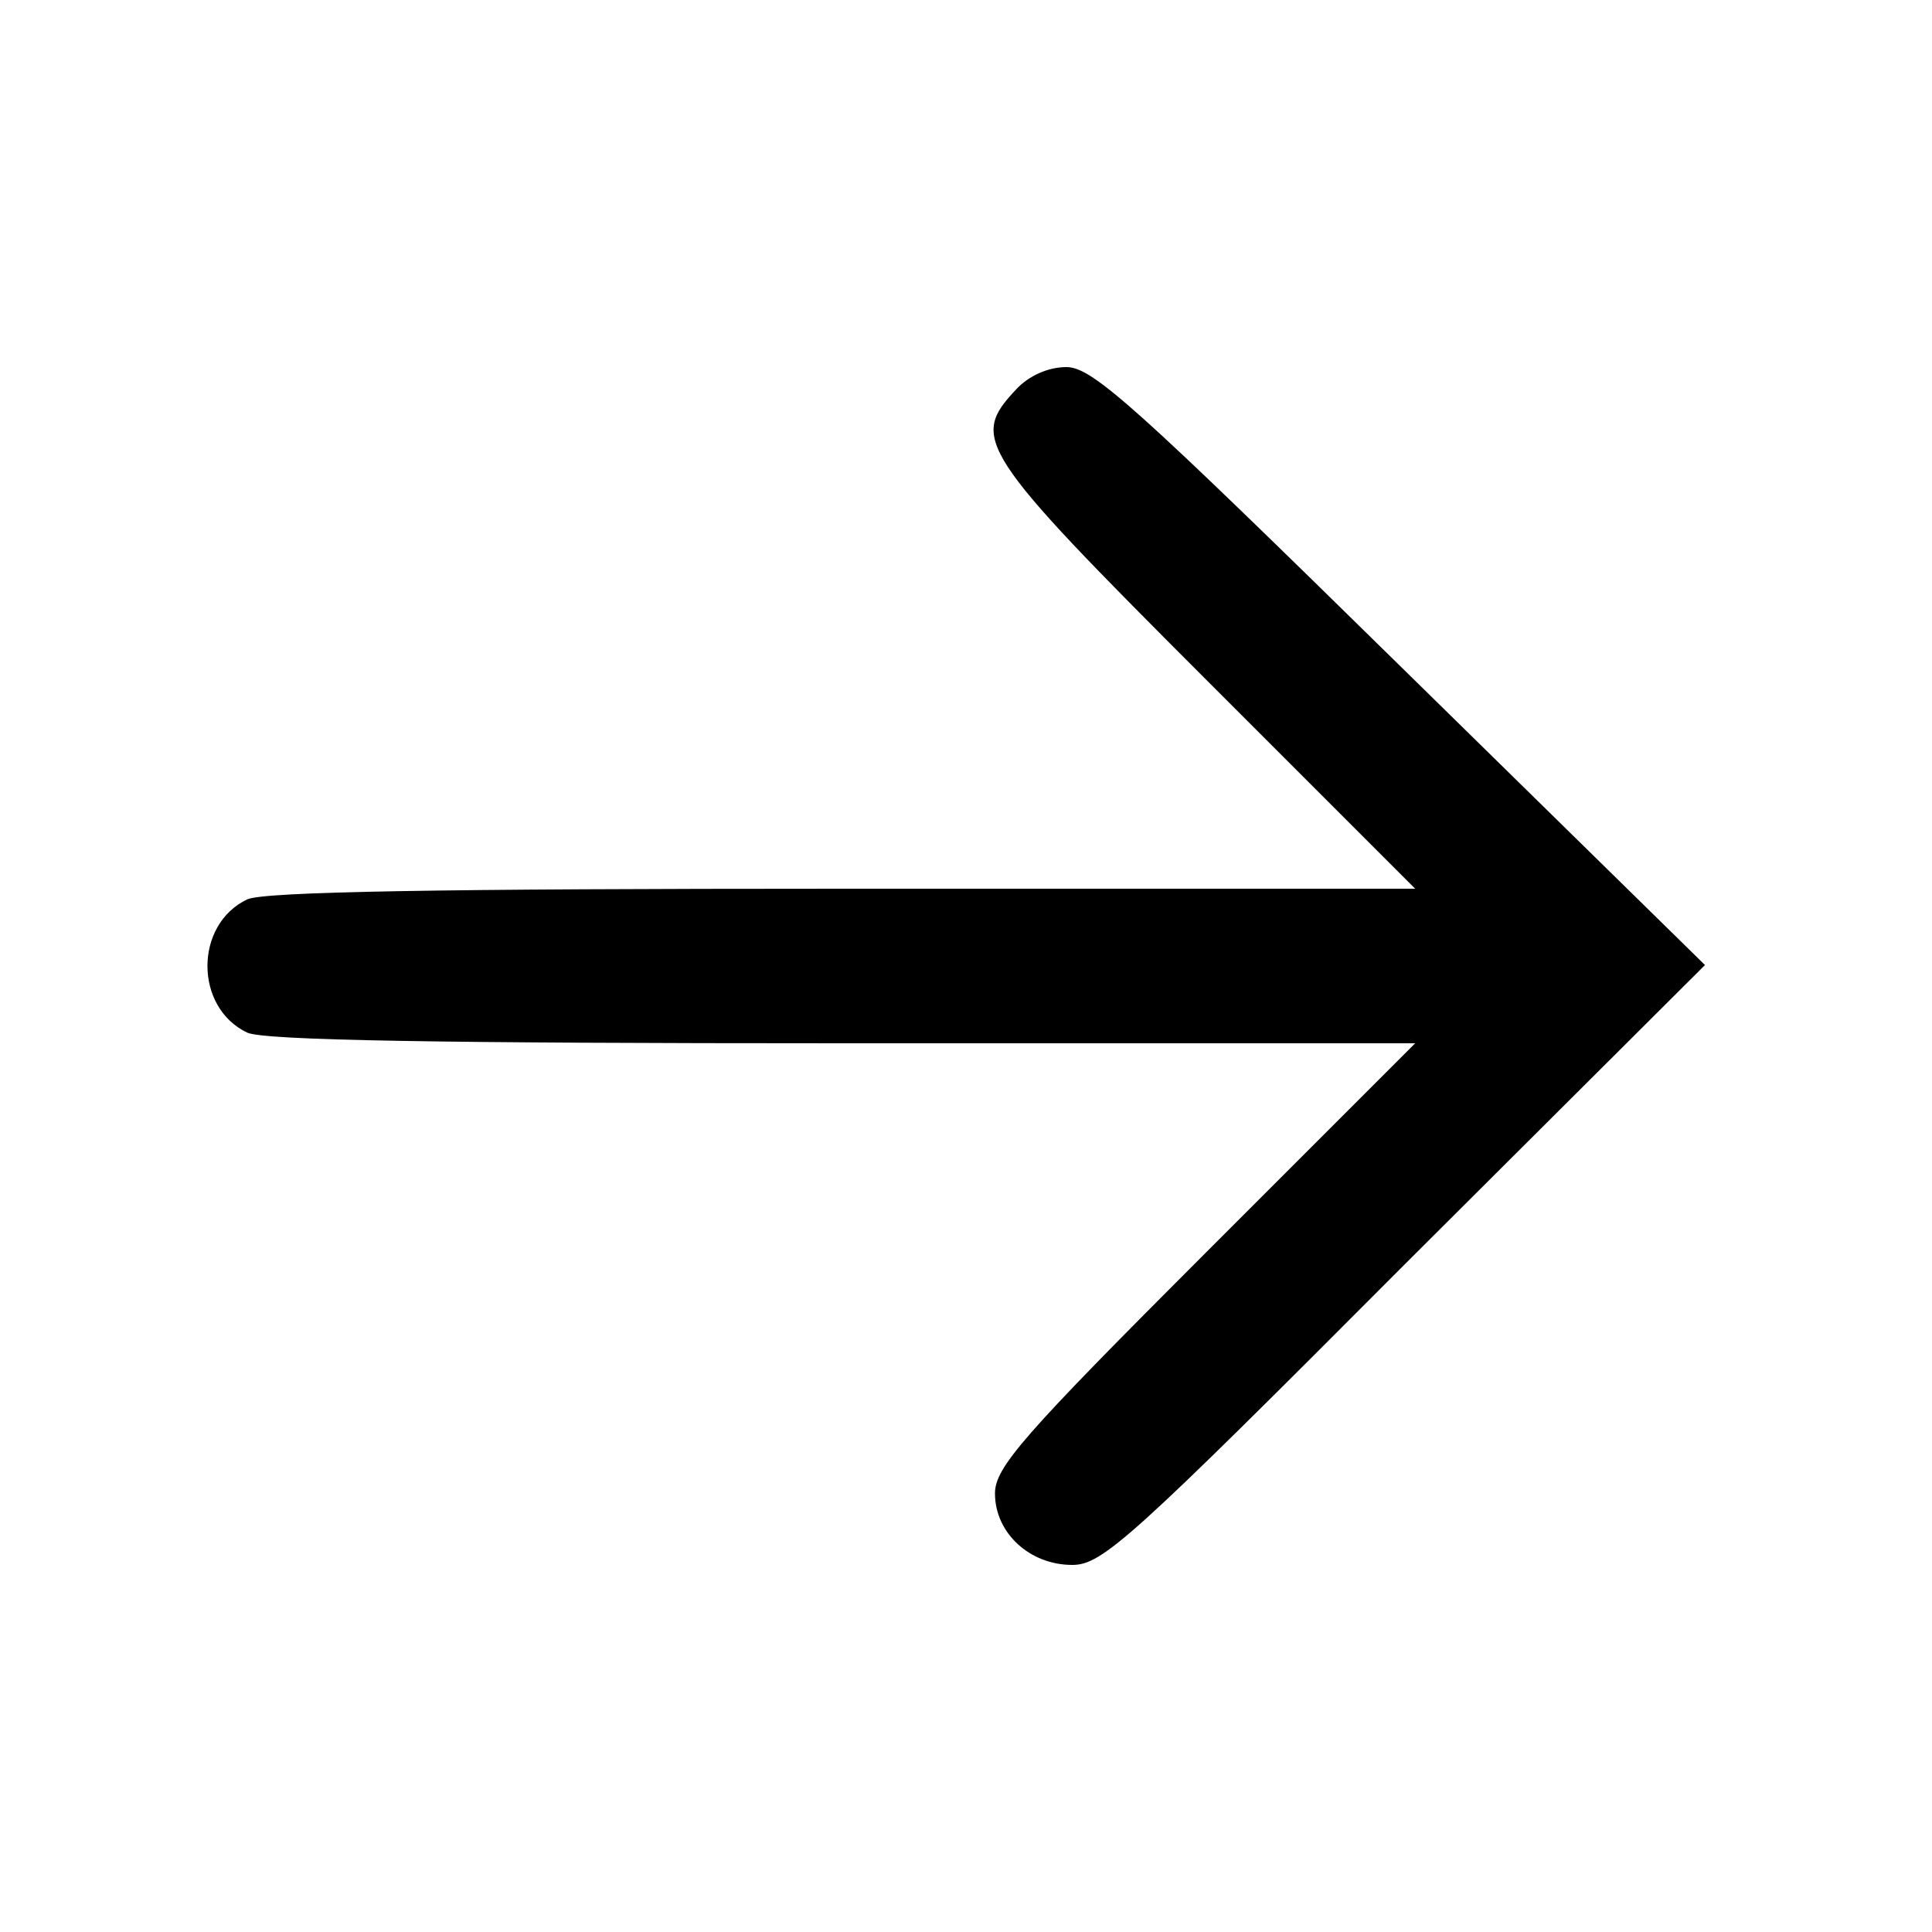
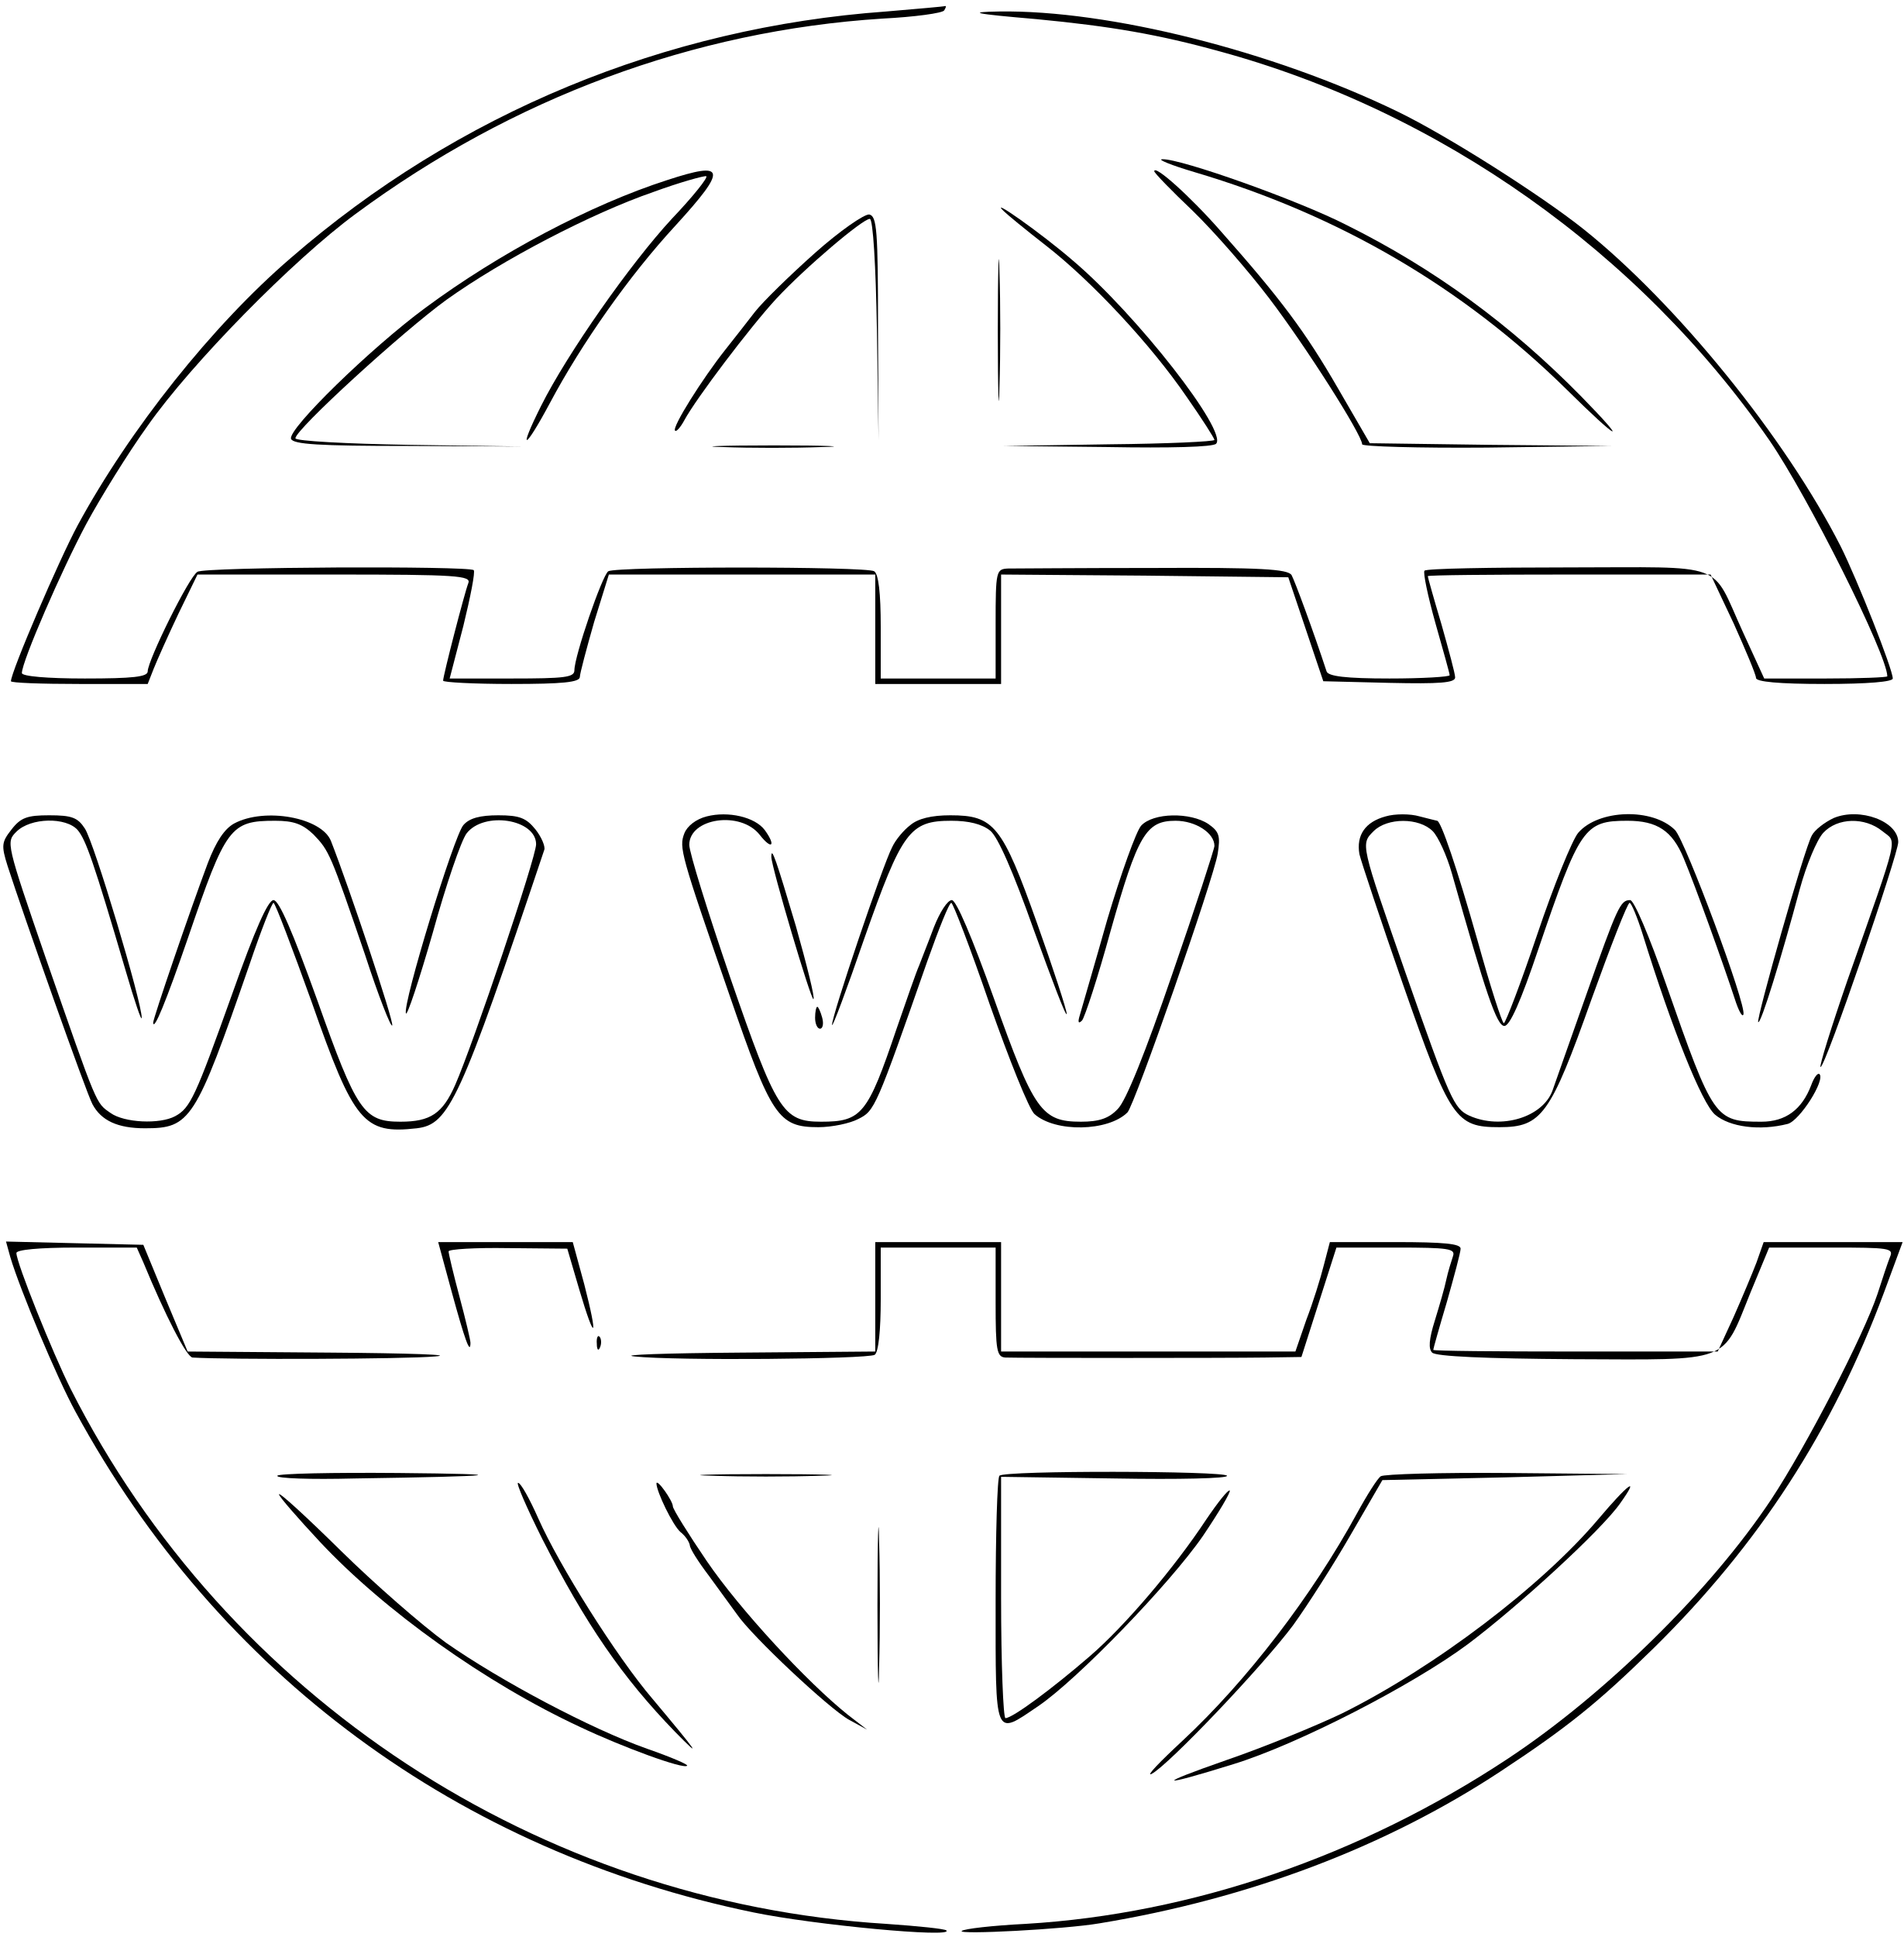
- <svg xmlns="http://www.w3.org/2000/svg" version="1.0" width="200pt" height="200pt" viewBox="0 0 200 200" preserveAspectRatio="xMidYMid meet">
-   <g transform="translate(0,200) scale(0.1,-0.1)" fill="#000000" stroke="none">
-     <path d="M1052 1597 c-48 -51 -40 -64 195 -299 l218 -218 -592 0 c-419 0 -599 -3 -617 -11 -55 -26 -55 -112 0 -138 18 -8 198 -11 617 -11 l592 0 -218 -218 c-188 -188 -217 -221 -217 -248 0 -41 36 -74 80 -74 31 0 60 26 344 311 l311 310 -315 309 c-274 269 -319 310 -346 310 -19 0 -39 -9 -52 -23z" />
+ <svg xmlns="http://www.w3.org/2000/svg" version="1.0" width="348pt" height="354pt" viewBox="0 0 348 354" preserveAspectRatio="xMidYMid meet">
+   <g transform="translate(0,354) scale(0.1,-0.1)" fill="#000000" stroke="none">
+     <path d="M1620 3519 c-404 -29 -784 -186 -1089 -451 -143 -123 -294 -313 -389 -488 -34 -63 -122 -268 -122 -285 0 -3 56 -5 125 -5 l125 0 11 28 c6 15 26 60 45 100 l35 72 250 0 c225 0 251 -2 245 -16 -7 -18 -46 -169 -46 -178 0 -3 56 -6 125 -6 93 0 125 3 125 13 0 6 12 51 26 100 l27 87 244 0 243 0 0 -100 0 -100 115 0 115 0 0 100 0 100 262 -2 263 -3 32 -95 32 -95 121 -3 c92 -2 120 0 120 10 0 7 -12 51 -25 97 -14 47 -25 86 -25 88 0 2 116 3 259 3 l258 0 42 -89 c22 -49 41 -94 41 -100 0 -7 42 -11 125 -11 80 0 125 4 125 10 0 17 -65 181 -95 241 -101 199 -301 445 -470 580 -79 63 -251 172 -340 215 -229 111 -529 186 -728 183 -60 -1 -49 -4 68 -14 136 -13 223 -28 335 -59 403 -110 766 -367 1004 -710 71 -103 216 -393 216 -432 0 -2 -51 -4 -112 -4 l-113 0 -39 85 c-60 131 -25 118 -320 118 -141 0 -259 -2 -262 -6 -3 -3 6 -46 20 -96 14 -49 26 -92 26 -95 0 -3 -50 -6 -110 -6 -80 0 -112 4 -115 13 -25 76 -58 165 -64 176 -7 11 -57 14 -252 13 -134 0 -254 -1 -266 -1 -22 -1 -23 -4 -23 -101 l0 -100 -105 0 -105 0 0 94 c0 62 -4 97 -12 102 -14 9 -471 9 -486 0 -11 -7 -62 -155 -62 -181 0 -13 -18 -15 -114 -15 l-114 0 25 96 c13 53 22 99 19 102 -9 8 -492 6 -505 -3 -15 -8 -91 -162 -91 -182 0 -10 -27 -13 -115 -13 -69 0 -115 4 -115 10 0 21 73 189 118 273 26 48 76 129 112 179 80 114 267 304 380 387 287 212 618 335 963 357 59 3 110 10 113 15 3 5 4 8 2 8 -2 -1 -50 -5 -108 -10z" />
+     <path d="M2185 3225 c263 -78 489 -210 679 -397 96 -95 116 -104 26 -12 -129 131 -268 233 -429 313 -88 45 -302 121 -336 120 -11 0 16 -11 60 -24z" />
+     <path d="M1220 3211 c-140 -45 -308 -134 -443 -234 -99 -73 -251 -221 -245 -239 4 -10 50 -13 214 -13 l209 -1 -207 3 c-115 2 -208 7 -208 12 0 16 196 195 276 253 102 73 265 158 378 197 49 18 93 30 97 29 4 -2 -24 -37 -63 -78 -75 -81 -191 -246 -239 -342 -43 -86 -30 -81 16 5 58 109 145 233 230 325 95 104 92 118 -15 83z" />
+     <path d="M2110 3227 c0 -3 32 -36 71 -73 39 -38 101 -109 139 -159 67 -88 170 -250 170 -267 0 -4 102 -7 228 -6 l227 3 -220 2 -221 3 -58 100 c-60 104 -105 164 -214 287 -56 64 -122 123 -122 110z" />
+     <path d="M1835 3154 c6 -6 40 -34 76 -62 84 -65 193 -182 258 -277 28 -40 51 -76 51 -79 0 -3 -87 -7 -192 -8 l-193 -3 189 -2 c116 -2 193 0 199 6 22 22 -145 236 -262 335 -59 51 -155 118 -126 90z" />
+     <path d="M1489 3077 c-46 -41 -95 -89 -109 -107 -14 -18 -38 -49 -54 -69 -42 -53 -98 -142 -92 -148 2 -3 10 6 17 19 21 39 120 170 168 222 53 57 158 146 171 146 6 0 11 -87 13 -202 l3 -203 -1 205 c0 179 -2 205 -16 208 -9 1 -54 -30 -100 -71z" />
+     <path d="M1824 2935 c0 -115 2 -161 3 -102 2 59 2 154 0 210 -1 56 -3 8 -3 -108z" />
+     <path d="M1322 2723 c48 -2 129 -2 180 0 51 1 12 3 -87 3 -99 0 -141 -2 -93 -3z" />
+     <path d="M1292 2048 c-20 -5 -36 -18 -41 -31 -10 -26 -7 -37 83 -297 76 -221 89 -240 162 -240 25 0 58 7 73 15 30 15 32 19 126 288 21 59 40 107 44 107 3 0 35 -83 70 -185 36 -102 72 -192 82 -201 38 -34 135 -32 170 3 13 13 158 428 165 473 5 32 3 40 -17 54 -33 22 -101 21 -123 -3 -9 -10 -37 -88 -62 -172 -24 -85 -47 -163 -50 -174 -4 -13 -3 -17 4 -10 5 6 29 79 52 163 50 177 65 202 119 202 36 0 71 -22 71 -46 0 -5 -34 -110 -77 -234 -49 -143 -85 -233 -100 -247 -16 -17 -34 -23 -67 -23 -72 0 -86 20 -159 225 -40 112 -69 180 -77 180 -8 0 -22 -22 -33 -50 -10 -27 -23 -59 -27 -70 -5 -11 -23 -63 -41 -115 -53 -157 -64 -170 -138 -170 -70 0 -82 20 -166 263 -41 120 -75 229 -75 243 0 49 94 63 129 18 22 -28 30 -20 9 9 -18 24 -67 35 -106 25z" />
+     <path d="M2533 2048 c-37 -10 -54 -34 -48 -69 3 -13 39 -121 80 -239 86 -246 96 -260 176 -260 77 0 93 22 168 233 35 97 66 177 70 177 3 0 14 -26 24 -58 54 -174 108 -308 132 -329 27 -23 82 -30 133 -17 22 6 69 80 58 91 -3 3 -10 -6 -15 -20 -17 -45 -47 -67 -91 -67 -85 0 -88 4 -174 250 -31 89 -59 155 -66 155 -18 0 -23 -11 -81 -175 -28 -80 -56 -158 -61 -173 -18 -49 -94 -72 -152 -46 -28 13 -35 28 -117 262 -82 236 -82 234 -58 258 25 25 83 25 108 0 10 -10 26 -45 35 -77 62 -219 82 -279 96 -279 10 0 30 45 62 140 76 223 84 235 163 235 54 0 82 -18 103 -69 21 -50 72 -192 93 -256 7 -22 14 -35 16 -29 6 17 -106 317 -125 337 -41 41 -140 38 -177 -5 -11 -13 -45 -97 -75 -186 -30 -89 -58 -162 -61 -162 -3 0 -25 68 -48 151 -38 134 -67 219 -74 219 -1 0 -16 4 -32 8 -17 5 -45 5 -62 0z" />
+     <path d="M3352 2045 c-17 -8 -35 -22 -40 -32 -14 -25 -102 -336 -98 -341 5 -4 42 117 76 243 12 44 31 90 43 103 26 28 76 29 108 3 27 -22 33 2 -64 -273 -30 -87 -52 -158 -49 -158 9 0 142 389 142 411 0 38 -70 64 -118 44z" />
+     <path d="M21 2024 c-18 -23 -19 -29 -7 -67 28 -87 144 -415 155 -435 16 -30 46 -44 96 -44 83 0 92 13 191 299 21 62 41 113 44 113 3 0 34 -82 70 -182 77 -220 95 -241 192 -230 59 7 79 50 233 509 2 6 -5 23 -16 37 -17 21 -29 26 -68 26 -33 0 -53 -5 -64 -18 -17 -19 -111 -326 -105 -344 2 -6 24 60 49 147 24 87 52 169 62 182 32 41 127 26 127 -20 0 -24 -115 -365 -148 -440 -23 -52 -45 -67 -100 -67 -67 0 -80 19 -152 222 -45 125 -70 183 -80 183 -10 0 -34 -54 -75 -170 -68 -190 -77 -210 -105 -225 -28 -15 -93 -12 -118 6 -27 19 -23 9 -118 282 -73 212 -73 213 -54 232 26 26 91 27 112 3 15 -18 29 -57 88 -258 16 -55 29 -93 29 -85 1 26 -87 321 -104 346 -13 20 -24 24 -65 24 -40 0 -52 -4 -69 -26z" />
+     <path d="M428 2035 c-18 -10 -33 -33 -48 -72 -33 -88 -100 -284 -100 -292 1 -16 23 37 64 156 69 202 77 213 159 213 34 0 50 -6 70 -25 29 -30 31 -35 94 -219 25 -77 48 -135 50 -130 3 8 -79 253 -112 337 -17 43 -121 62 -177 32z" />
+     <path d="M1664 2032 c-12 -9 -27 -27 -33 -40 -17 -32 -111 -310 -110 -325 0 -7 27 65 59 158 69 196 83 215 159 215 32 0 56 -6 71 -18 14 -11 42 -75 80 -182 33 -91 59 -160 60 -153 0 7 -24 81 -54 165 -64 180 -79 198 -159 198 -34 0 -59 -6 -73 -18z" />
+     <path d="M1410 1974 c0 -18 73 -264 77 -260 3 2 -12 62 -32 133 -36 121 -45 148 -45 127z" />
+     <path d="M1490 1680 c0 -11 4 -20 9 -20 5 0 7 9 4 20 -3 11 -7 20 -9 20 -2 0 -4 -9 -4 -20z" />
+     <path d="M19 1242 c18 -60 85 -220 119 -282 261 -480 701 -804 1239 -915 111 -23 367 -47 353 -33 -3 3 -52 8 -110 12 -634 39 -1206 414 -1491 978 -33 66 -99 230 -99 248 0 6 41 10 110 10 l110 0 12 -27 c40 -97 79 -173 90 -174 65 -4 388 -3 443 2 39 3 -48 6 -191 7 l-261 2 -41 98 -40 97 -126 3 -125 3 8 -29z" />
+     <path d="M826 1178 c23 -84 34 -116 34 -92 0 5 -9 43 -20 84 -11 41 -20 79 -20 83 0 4 49 7 108 6 l109 -1 22 -75 c29 -98 35 -91 9 10 l-21 77 -123 0 -123 0 25 -92z" />
+     <path d="M1600 1170 l0 -100 -247 -2 c-137 -1 -223 -4 -193 -7 73 -8 425 -5 439 3 7 5 11 45 11 102 l0 94 105 0 105 0 0 -100 c0 -88 2 -100 18 -101 29 -1 403 -1 474 0 l67 1 32 100 32 100 109 0 c97 0 109 -2 104 -16 -3 -9 -9 -28 -12 -42 -3 -15 -13 -49 -21 -75 -11 -35 -12 -52 -5 -59 7 -7 98 -11 259 -12 290 -1 270 -9 323 122 l34 82 114 0 c105 0 114 -1 107 -17 -4 -10 -14 -40 -23 -68 -25 -75 -130 -278 -194 -375 -111 -167 -304 -357 -483 -475 -268 -177 -577 -283 -880 -301 -60 -3 -113 -9 -117 -13 -8 -7 188 3 252 14 273 45 522 139 732 277 123 81 179 126 281 226 192 189 327 397 421 650 l34 92 -127 0 -127 0 -13 -37 c-8 -21 -27 -66 -42 -100 l-29 -63 -260 0 c-143 0 -260 1 -260 3 0 2 11 41 25 88 13 46 25 90 25 97 0 9 -30 12 -120 12 l-119 0 -11 -42 c-6 -24 -20 -69 -32 -100 l-20 -58 -269 0 -269 0 0 100 0 100 -115 0 -115 0 0 -100z" />
+     <path d="M1091 1084 c0 -11 3 -14 6 -6 3 7 2 16 -1 19 -3 4 -6 -2 -5 -13z" />
+     <path d="M507 843 c-3 -5 61 -7 141 -5 271 4 299 8 80 10 -119 1 -219 -1 -221 -5z" />
+     <path d="M1303 843 c53 -2 141 -2 195 0 53 1 9 3 -98 3 -107 0 -151 -2 -97 -3z" />
+     <path d="M1827 843 c-4 -3 -7 -107 -7 -230 0 -253 -3 -246 78 -191 72 49 241 224 301 311 29 43 51 80 49 83 -3 2 -22 -22 -43 -53 -58 -88 -149 -195 -213 -250 -67 -58 -141 -113 -154 -113 -4 0 -8 99 -8 220 l0 221 209 -3 c115 -2 207 0 204 5 -5 9 -407 10 -416 0z" />
+     <path d="M2524 842 c-6 -4 -25 -34 -43 -67 -83 -152 -202 -307 -319 -416 -42 -39 -68 -66 -57 -61 30 15 204 198 259 272 26 36 74 111 105 165 l58 100 224 5 224 6 -220 2 c-121 1 -225 -2 -231 -6z" />
+     <path d="M991 728 c80 -157 147 -254 243 -353 52 -53 42 -39 -41 60 -66 77 -172 246 -209 330 -16 36 -32 65 -37 65 -4 0 16 -46 44 -102z" />
+     <path d="M1200 829 c0 -15 30 -77 44 -89 9 -7 16 -18 17 -24 0 -6 16 -31 35 -56 18 -25 41 -56 51 -70 27 -40 169 -173 205 -193 l33 -18 -35 27 c-75 60 -198 193 -258 281 -34 50 -62 95 -62 100 0 10 -29 51 -30 42z" />
+     <path d="M1604 605 c0 -126 2 -177 3 -112 2 65 2 168 0 230 -1 62 -3 9 -3 -118z" />
+     <path d="M2922 764 c-103 -122 -299 -271 -468 -355 -48 -23 -143 -62 -213 -86 -132 -46 -124 -50 14 -7 117 36 327 144 428 219 92 69 245 209 279 258 37 52 14 35 -40 -29z" />
+     <path d="M510 809 c0 -4 34 -43 75 -87 118 -126 303 -258 475 -338 78 -37 190 -78 196 -71 3 2 -30 16 -73 31 -102 36 -268 124 -368 194 -44 32 -130 107 -192 168 -62 61 -113 108 -113 103z" />
  </g>
</svg>
